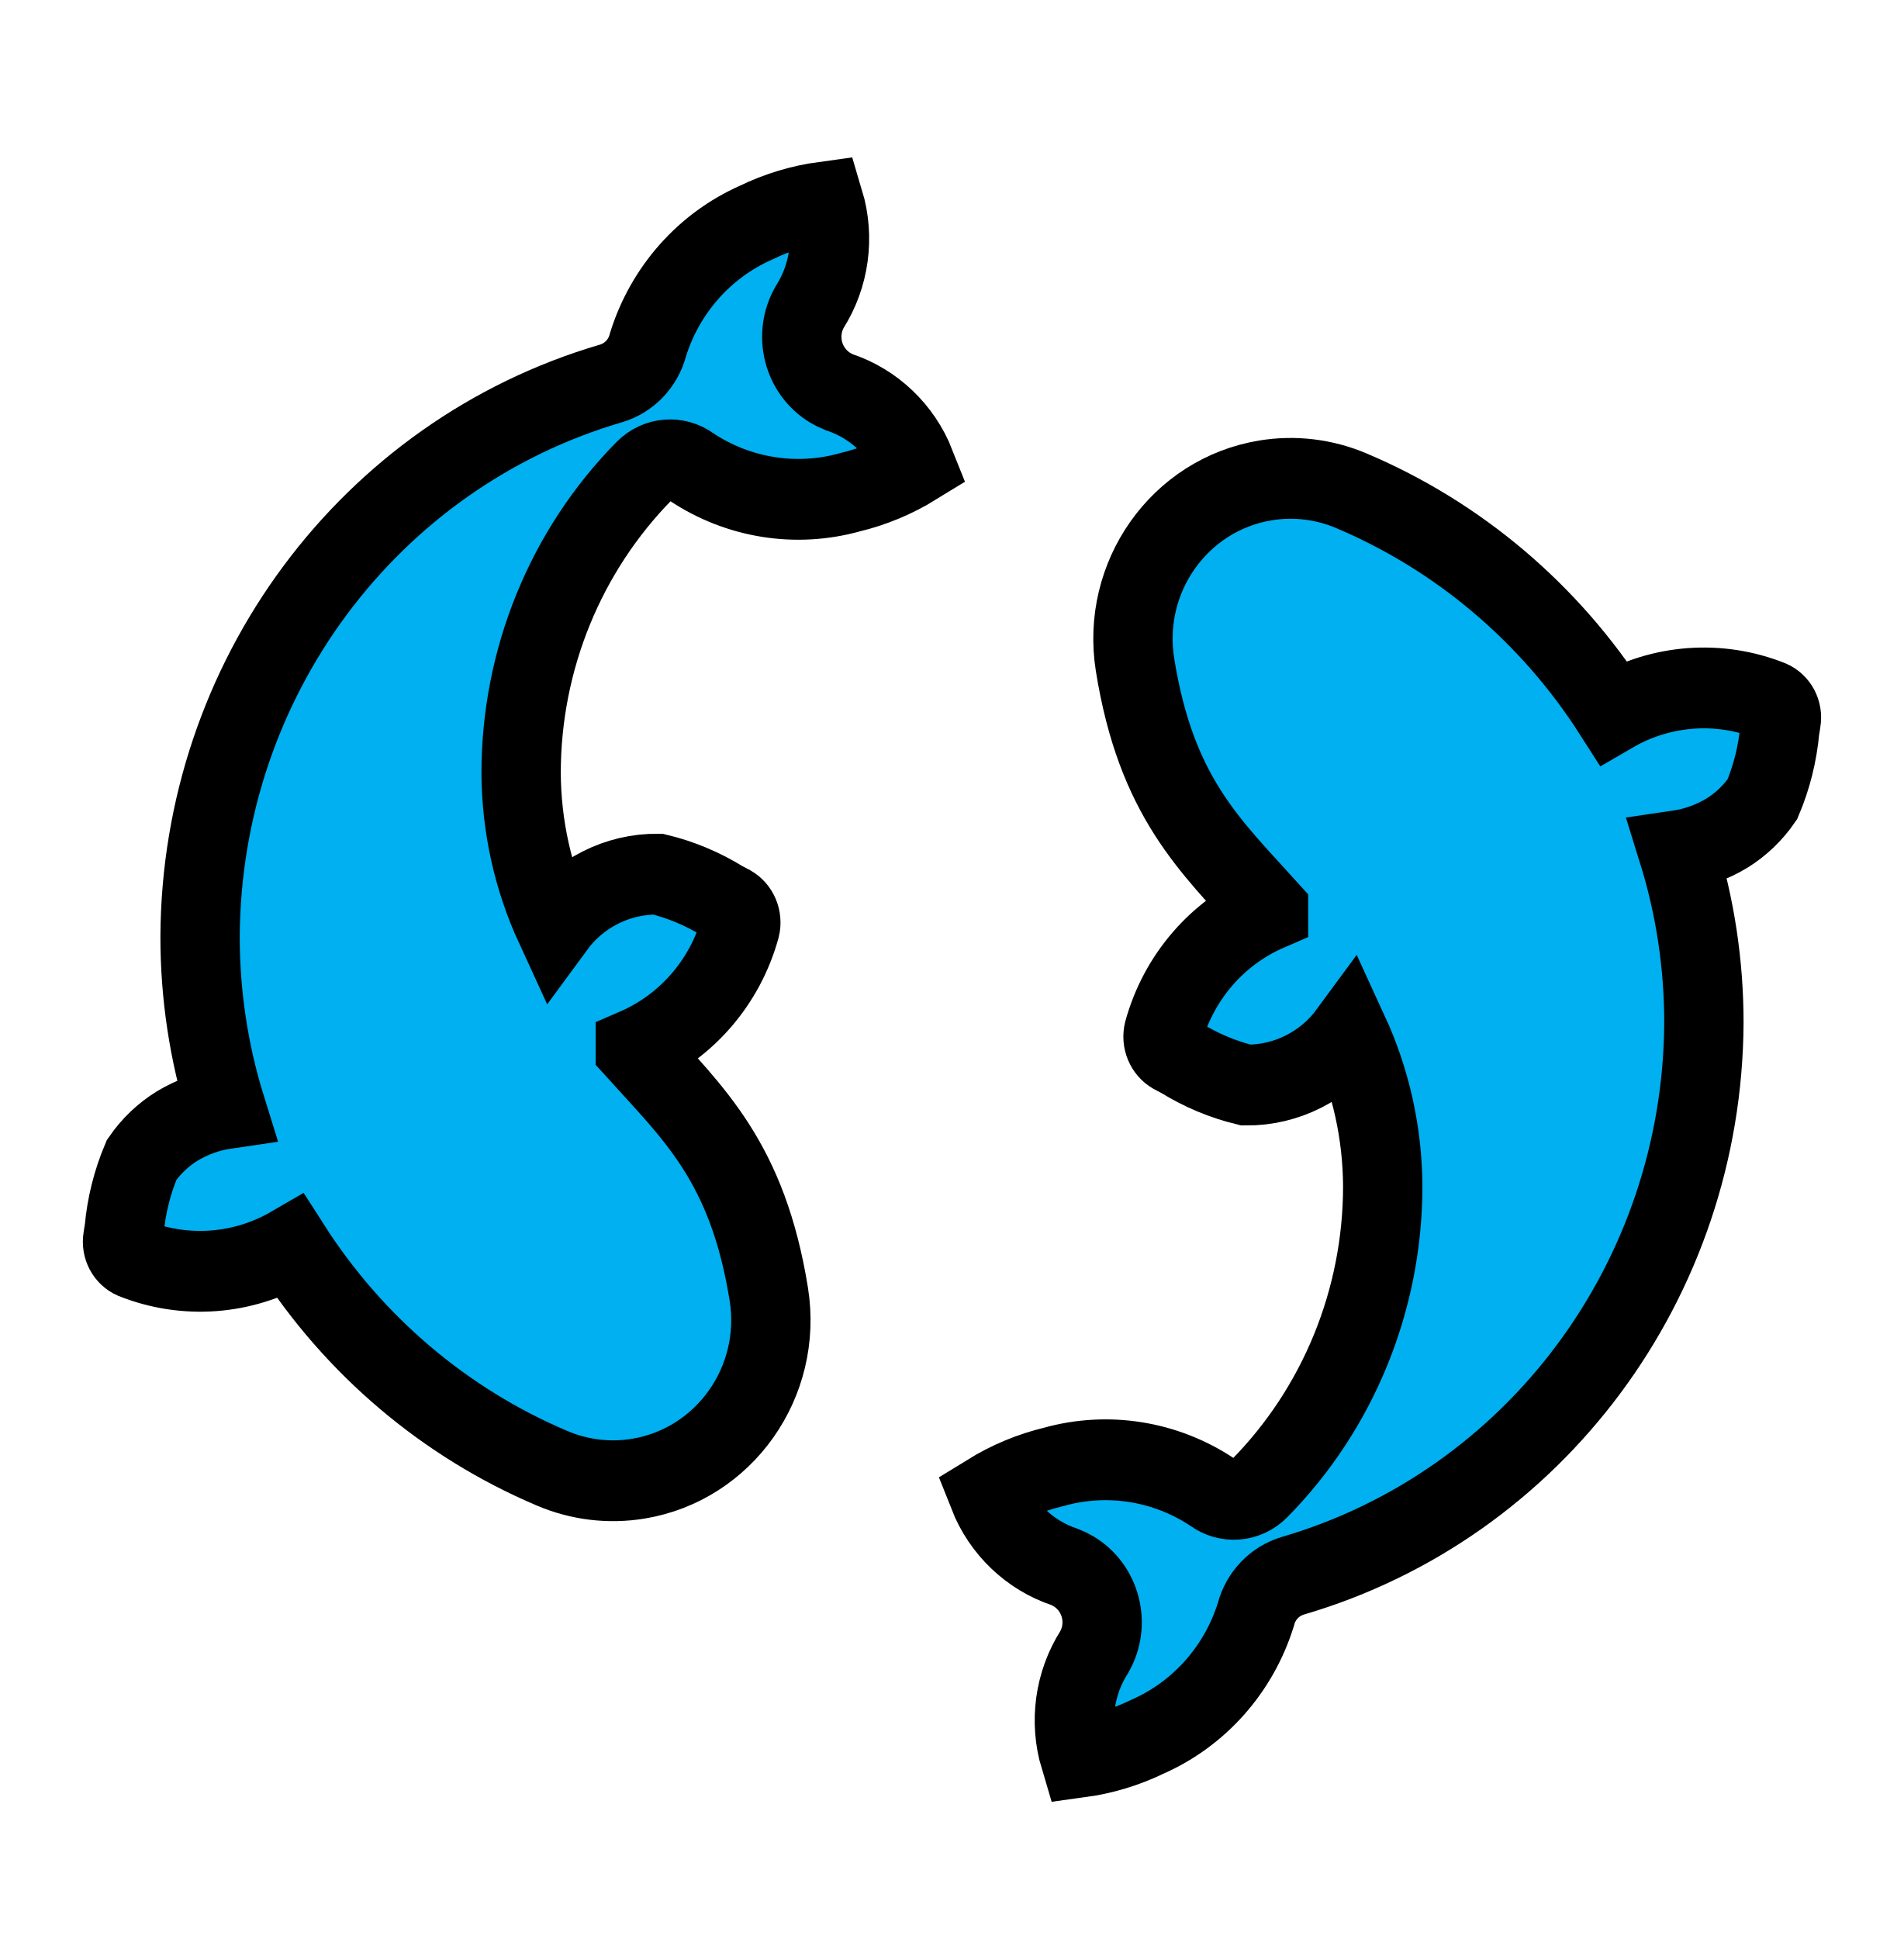
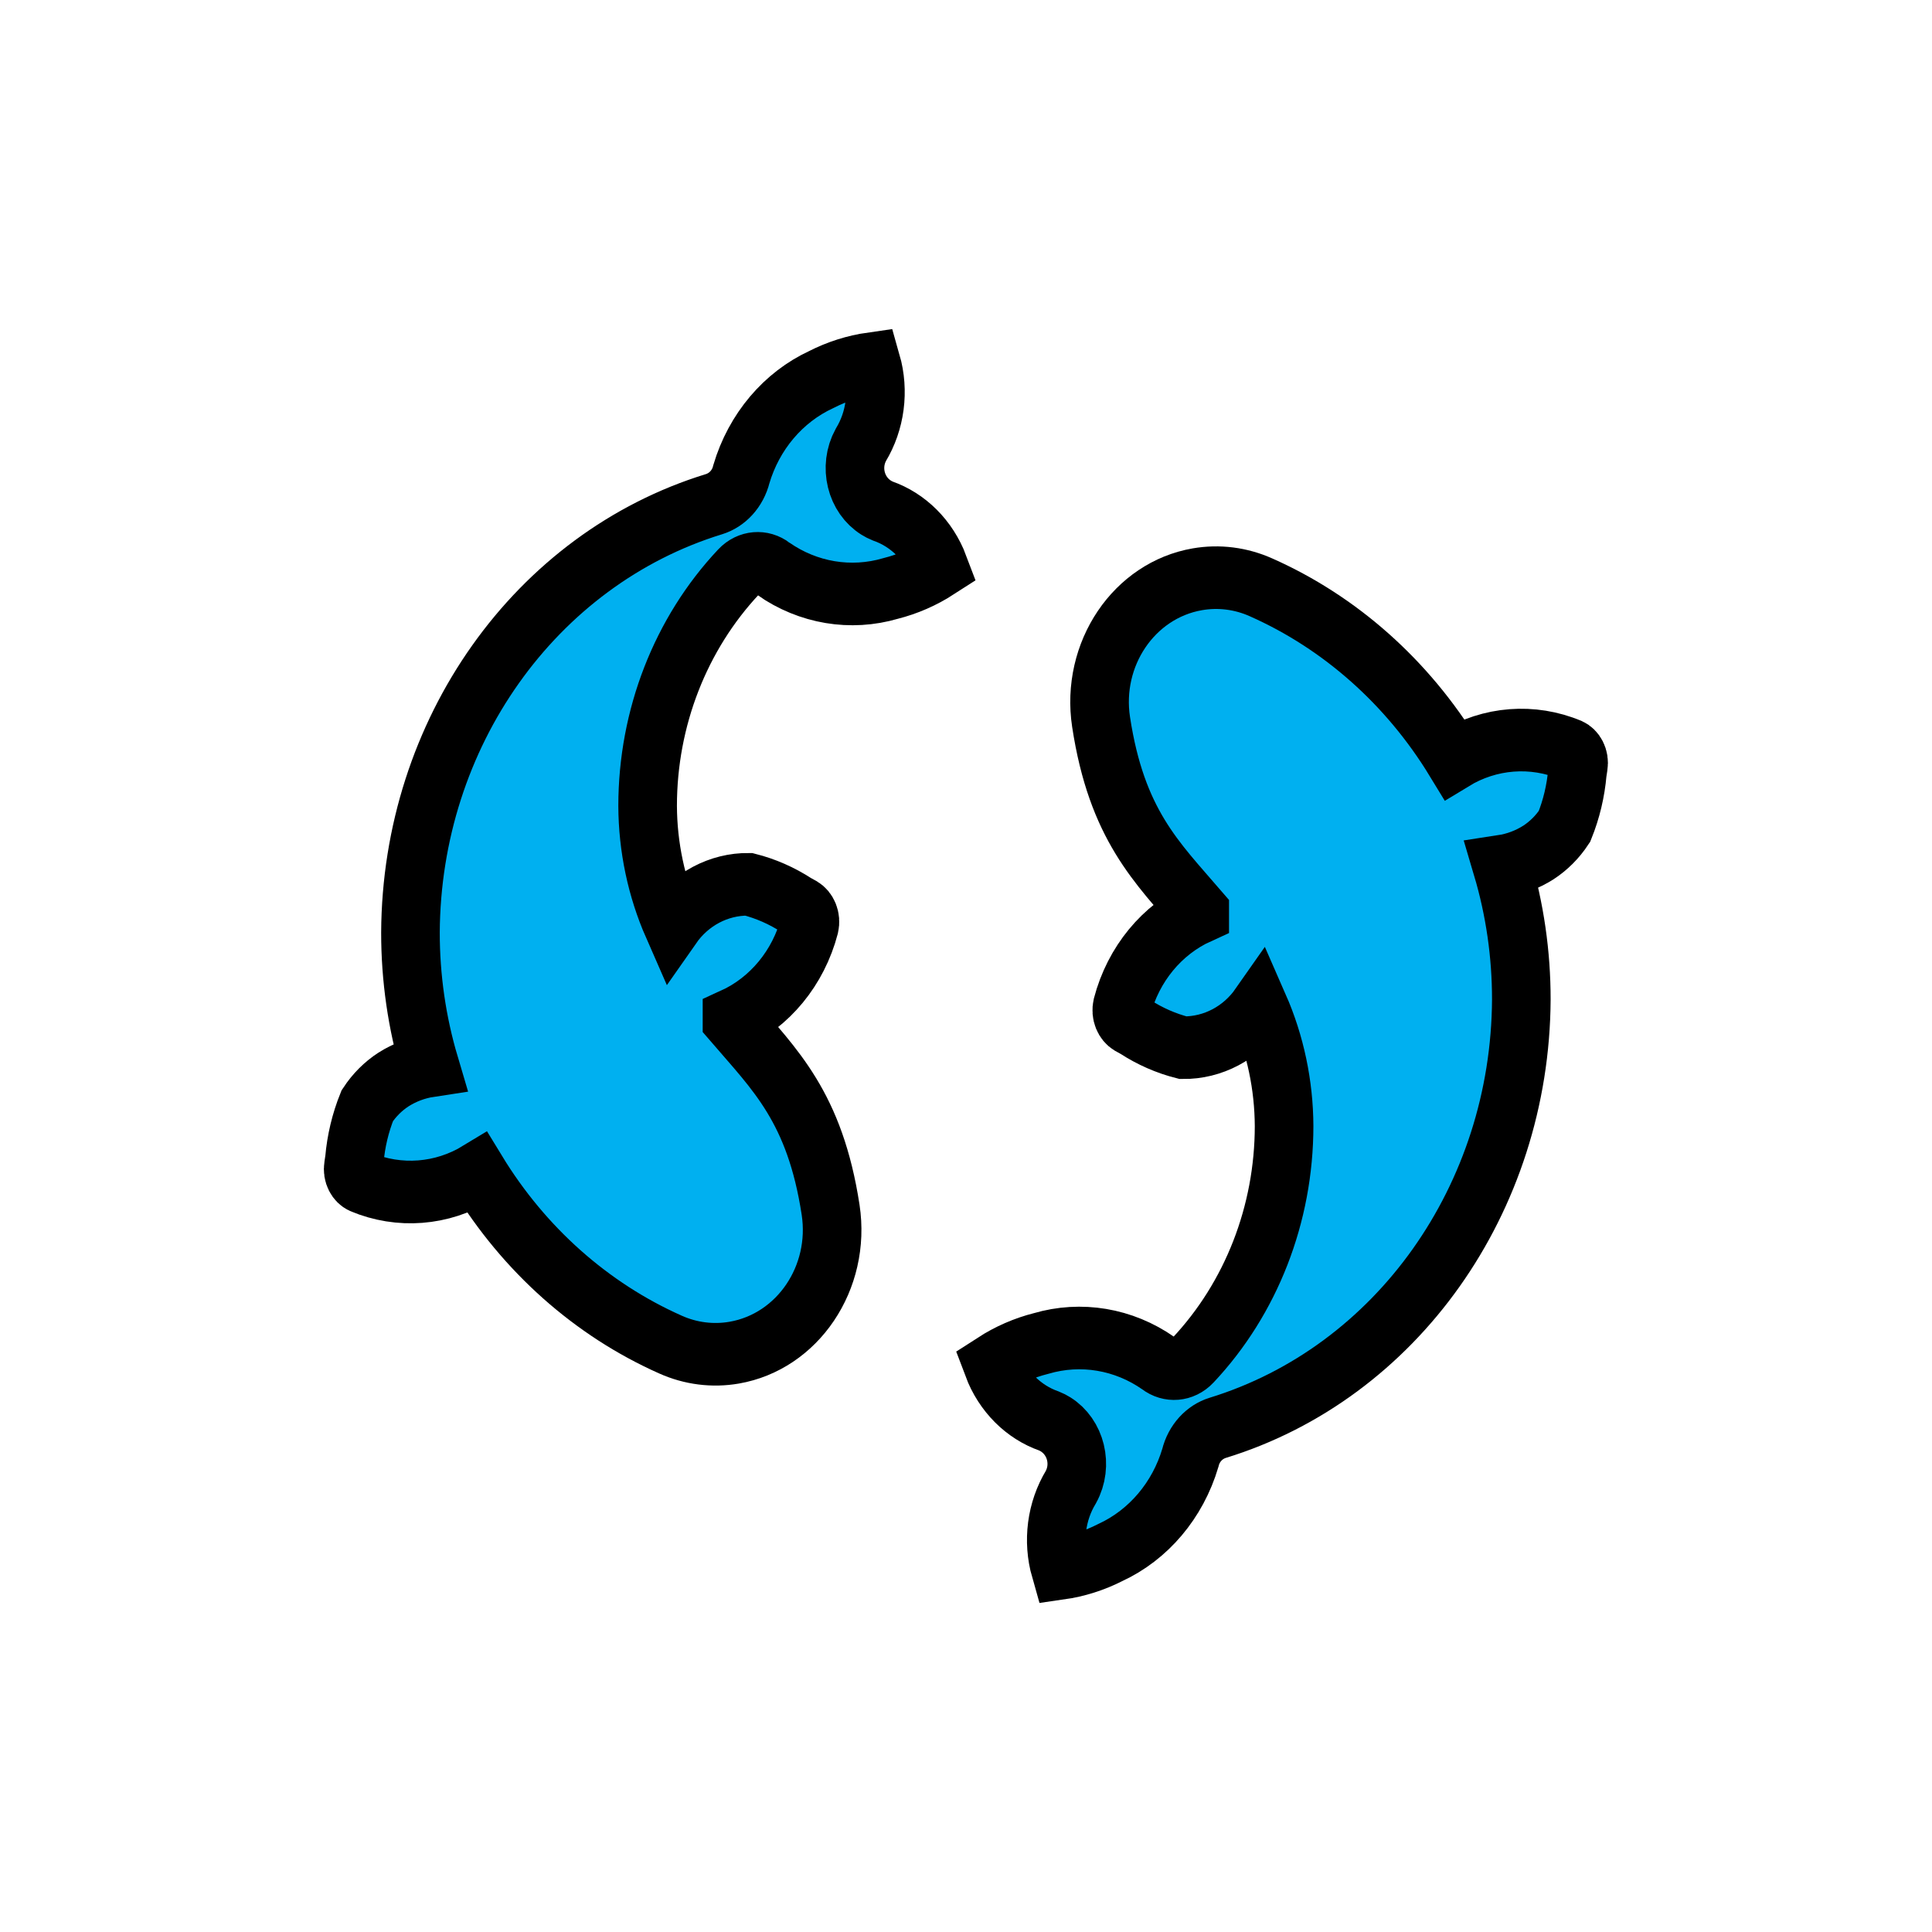
- <svg xmlns="http://www.w3.org/2000/svg" width="163" height="166" xml:space="preserve" overflow="hidden">
+ <svg xmlns="http://www.w3.org/2000/svg" width="150" height="150" overflow="hidden" version="1.1" xml:space="preserve">
  <defs>
    <clipPath id="clip0">
      <rect x="572" y="202" width="163" height="166" />
    </clipPath>
  </defs>
-   <g clip-path="url(#clip0)" transform="translate(-572 -202)">
-     <path d="M59.188 39.246C57.957 38.351 56.258 38.485 55.182 39.562 48.423 46.291 44.621 55.436 44.616 64.974 44.636 69.427 45.626 73.821 47.516 77.853 49.59 75.075 52.865 73.452 56.332 73.484 58.297 73.951 60.176 74.725 61.901 75.775L62.609 76.141C63.242 76.504 63.557 77.244 63.378 77.951 62.09 82.545 58.785 86.305 54.395 88.171L54.395 88.192C59.383 93.625 64.003 97.683 65.823 108.801 67.02 116.166 62.02 123.107 54.655 124.304 52.154 124.71 49.589 124.405 47.253 123.423 38.099 119.61 30.309 113.124 24.898 104.814 20.782 107.161 15.824 107.52 11.412 105.79 10.761 105.51 10.389 104.819 10.512 104.121L10.634 103.357C10.821 101.341 11.324 99.367 12.125 97.506 12.929 96.362 13.961 95.395 15.156 94.667 16.446 93.901 17.874 93.398 19.36 93.185 17.877 88.507 17.124 83.628 17.129 78.721 17.24 57.133 31.567 38.203 52.313 32.233 53.868 31.78 55.071 30.543 55.479 28.975 56.939 24.369 60.323 20.622 64.757 18.703 66.589 17.829 68.546 17.248 70.557 16.979 71.466 19.956 71.017 23.183 69.329 25.798 67.938 28.171 68.734 31.222 71.107 32.613 71.348 32.754 71.6 32.875 71.861 32.974 74.832 33.948 77.221 36.185 78.388 39.086 76.651 40.137 74.76 40.91 72.785 41.377 68.156 42.65 63.204 41.873 59.188 39.246Z" stroke="#000000" stroke-width="6.792" fill="#00B0F0" transform="matrix(1 0 0 1.0184 572 202)" />
-     <path d="M152.374 61.346C152.187 63.362 151.684 65.337 150.884 67.197 150.079 68.341 149.048 69.308 147.853 70.036 146.563 70.802 145.134 71.305 143.649 71.518 145.132 76.196 145.884 81.075 145.88 85.983 145.764 107.569 131.434 126.497 110.689 132.465 109.133 132.917 107.929 134.155 107.521 135.723 106.061 140.329 102.677 144.076 98.243 145.995 96.411 146.869 94.454 147.45 92.443 147.719 91.533 144.738 91.984 141.507 93.676 138.89 95.065 136.522 94.272 133.477 91.904 132.088 91.663 131.946 91.409 131.825 91.148 131.726 88.171 130.751 85.779 128.51 84.612 125.603 86.349 124.553 88.24 123.78 90.215 123.313 94.845 122.041 99.798 122.82 103.814 125.451 105.044 126.345 106.742 126.212 107.818 125.136 114.577 118.406 118.379 109.262 118.384 99.724 118.363 95.271 117.374 90.877 115.484 86.845 113.409 89.623 110.135 91.246 106.668 91.214 104.703 90.746 102.824 89.974 101.099 88.923L100.391 88.556C99.758 88.194 99.443 87.454 99.622 86.747 100.91 82.153 104.215 78.393 108.606 76.527L108.606 76.508C103.612 71.075 98.99 67.008 97.174 55.868 95.98 48.511 100.977 41.58 108.334 40.387 110.83 39.982 113.39 40.287 115.722 41.266 124.89 45.078 132.693 51.568 138.11 59.889 142.226 57.541 147.184 57.183 151.595 58.913 152.246 59.192 152.62 59.883 152.497 60.582Z" stroke="#000000" stroke-width="6.792" fill="#00B0F0" transform="matrix(1 0 0 1.0184 572 202)" />
+   <g transform="matrix(.6699 0 0 .70257 -362.79 -125.84)" clip-path="url(#clip0)" fill="#00b0f0" stroke="#000" stroke-width="6.792">
+     <path transform="matrix(1,0,0,1.0184,572,202)" d="m59.188 39.246c-1.231-0.895-2.93-0.761-4.005 0.316-6.759 6.73-10.562 15.874-10.566 25.413 0.02 4.452 1.01 8.847 2.9 12.879 2.074-2.778 5.349-4.401 8.816-4.369 1.965 0.467 3.844 1.24 5.569 2.291l0.708 0.367c0.633 0.362 0.948 1.102 0.769 1.81-1.288 4.594-4.593 8.354-8.984 10.22v0.02c4.988 5.433 9.608 9.491 11.429 20.61 1.197 7.365-3.803 14.306-11.168 15.503-2.501 0.406-5.066 0.101-7.402-0.881-9.154-3.813-16.944-10.299-22.355-18.609-4.117 2.347-9.075 2.706-13.486 0.976-0.651-0.28-1.023-0.971-0.9-1.669l0.122-0.764c0.187-2.016 0.69-3.99 1.491-5.851 0.804-1.145 1.836-2.111 3.031-2.839 1.29-0.766 2.719-1.27 4.204-1.482-1.483-4.678-2.235-9.557-2.231-14.465 0.111-21.587 14.439-40.517 35.184-46.487 1.555-0.453 2.758-1.691 3.167-3.258 1.459-4.606 4.843-8.353 9.277-10.272 1.832-0.874 3.789-1.455 5.8-1.723 0.909 2.977 0.46 6.203-1.228 8.819-1.391 2.373-0.595 5.424 1.778 6.815 0.241 0.141 0.493 0.262 0.754 0.361 2.971 0.974 5.36 3.212 6.527 6.112-1.737 1.051-3.627 1.824-5.603 2.291-4.628 1.273-9.58 0.497-13.597-2.131z" />
+     <path transform="matrix(1,0,0,1.0184,572,202)" d="m152.37 61.346c-0.187 2.017-0.69 3.991-1.49 5.851-0.805 1.145-1.836 2.111-3.031 2.839-1.29 0.766-2.719 1.27-4.204 1.482 1.483 4.678 2.235 9.557 2.231 14.465-0.116 21.586-14.446 40.514-35.191 46.482-1.556 0.452-2.76 1.69-3.168 3.258-1.46 4.606-4.844 8.353-9.278 10.272-1.832 0.874-3.789 1.455-5.8 1.724-0.91-2.981-0.459-6.212 1.233-8.829 1.389-2.368 0.596-5.413-1.771-6.802-0.242-0.142-0.495-0.263-0.757-0.362-2.976-0.975-5.369-3.216-6.535-6.123 1.737-1.05 3.627-1.823 5.603-2.29 4.63-1.272 9.582-0.493 13.599 2.138 1.23 0.894 2.928 0.761 4.004-0.315 6.759-6.73 10.561-15.874 10.566-25.412-0.021-4.452-1.01-8.847-2.9-12.879-2.075 2.778-5.349 4.401-8.816 4.369-1.965-0.467-3.844-1.24-5.569-2.291l-0.708-0.367c-0.633-0.362-0.948-1.102-0.769-1.81 1.288-4.594 4.593-8.354 8.984-10.22v-0.019c-4.994-5.433-9.616-9.5-11.432-20.64-1.193-7.357 3.804-14.288 11.16-15.481 2.496-0.405 5.056-0.1 7.388 0.879 9.168 3.811 16.971 10.302 22.388 18.623 4.116-2.347 9.074-2.706 13.485-0.976 0.651 0.28 1.025 0.971 0.902 1.669z" />
  </g>
</svg>
